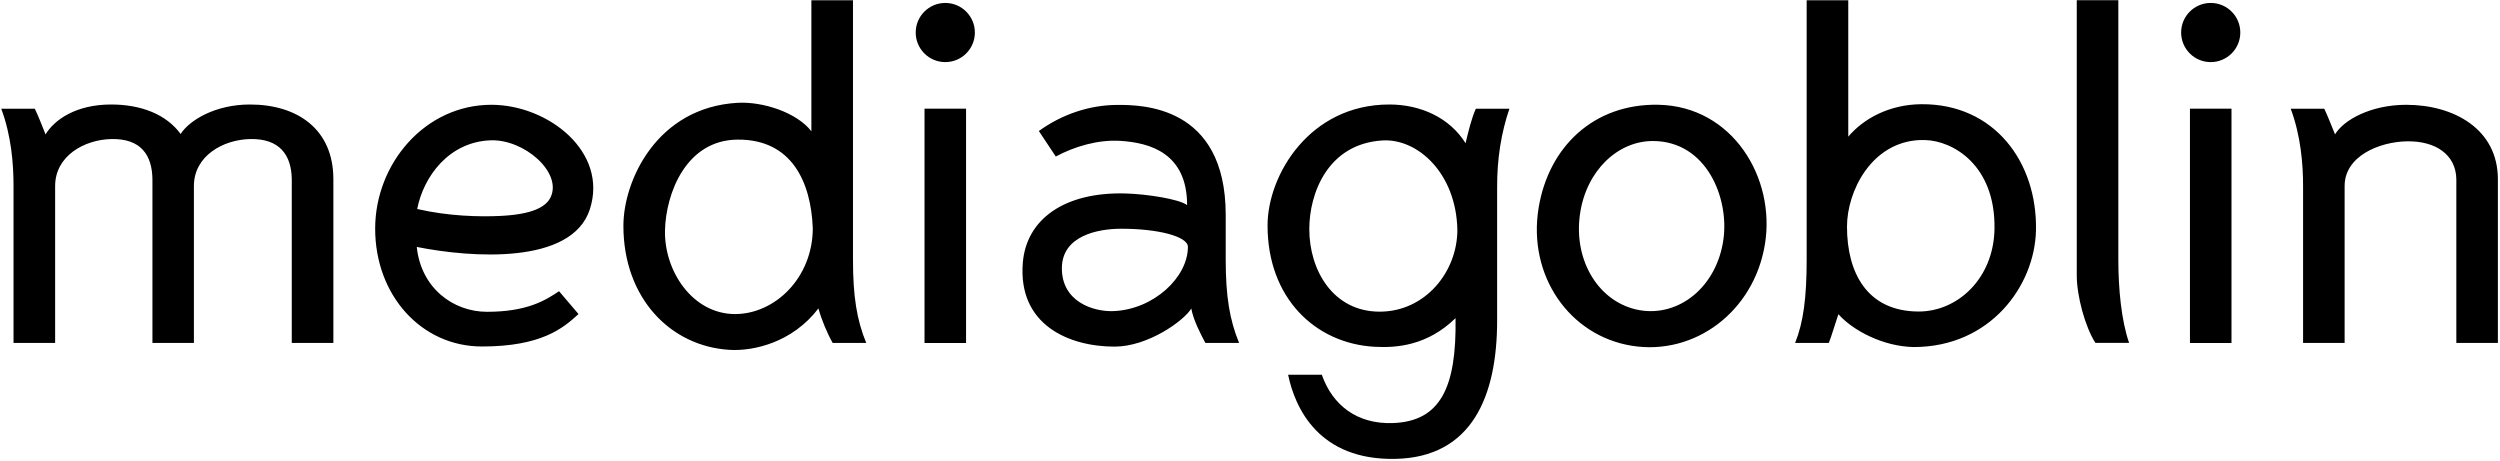
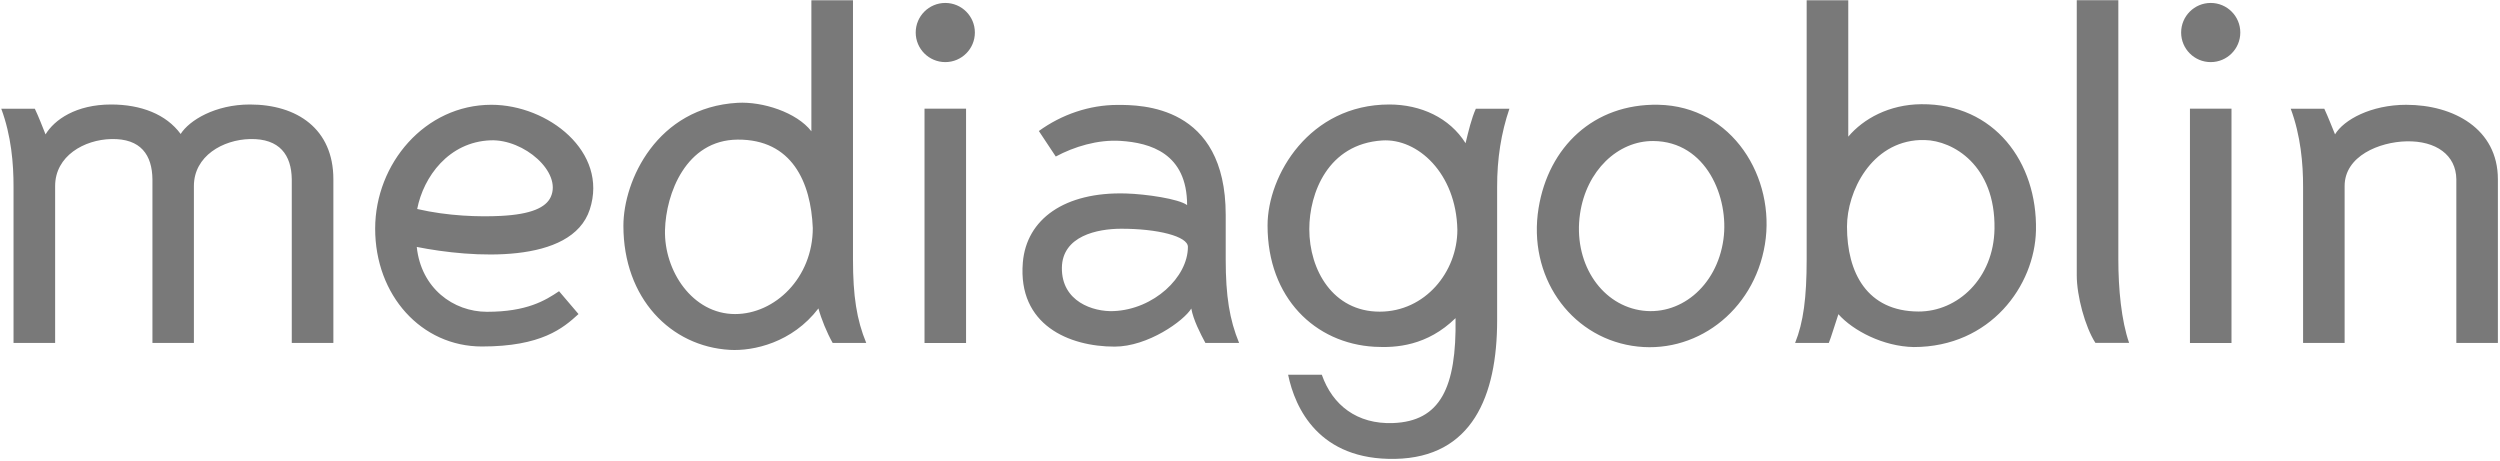
<svg xmlns="http://www.w3.org/2000/svg" width="554" height="102" id="svg2" version="1.1">
  <defs id="defs4" />
  <g id="layer1" transform="translate(865.9343,-886.6607)">
    <g id="g3010" transform="matrix(0.6869214,0,0,0.5222485,-26.60933,197.4295)" />
    <g id="g3951" transform="matrix(0.7559915,0,0,0.7559915,-269.5955,339.3242)" />
    <g transform="matrix(0.7559915,0,0,0.7559915,5.814256,339.3242)" id="g3969" />
-     <path id="path3051" style="font-size:medium;font-style:normal;font-variant:normal;font-weight:normal;font-stretch:normal;text-indent:0;text-align:start;text-decoration:none;line-height:normal;letter-spacing:normal;word-spacing:normal;text-transform:none;direction:ltr;block-progression:tb;writing-mode:lr-tb;text-anchor:start;baseline-shift:baseline;color:#000000;fill:#000000;fill-opacity:1;stroke:none;stroke-width:11;marker:none;visibility:visible;display:inline;overflow:visible;enable-background:accumulate;font-family:Sans;-inkscape-font-specification:Sans" d="m -498.478,909.874 c -14.3,-0.26 -24.306,9.342 -26.509,22.912 -2.431,14.973 6.842,28.277 20.688,30.5 13.846,2.223 27.005,-7.501 29.469,-22.469 2.418,-14.69 -7.147,-30.643 -23.647,-30.943 z m -1.103,8.037 c 11.826,0.075 16.836,12.609 15.562,21.781 -1.468,10.58 -9.887,17.257 -18.656,15.688 -8.769,-1.569 -14.665,-10.773 -13.125,-21.344 1.395,-9.579 8.393,-16.175 16.219,-16.125 z m 130.097,-24.043 c 0,3.62 -2.935,6.555 -6.555,6.555 -3.62,0 -6.555,-2.935 -6.555,-6.555 0,-3.62 2.935,-6.555 6.555,-6.555 3.62,0 6.555,2.935 6.555,6.555 z m -11.158,16.872 0,51.927 9.206,0 0,-51.927 z m -280.419,6e-5 0,51.927 9.206,0 0,-51.927 z m 11.158,-16.872 c 0,3.62 -2.935,6.555 -6.555,6.555 -3.62,0 -6.555,-2.935 -6.555,-6.555 0,-3.62 2.935,-6.555 6.555,-6.555 3.62,0 6.555,2.935 6.555,6.555 z m 91.828,15.95 c -17.683,0 -26.969,15.666 -26.969,26.812 -3.2e-4,16.077 10.571,26.131 23.688,26.875 4.791,0.272 11.676,-0.194 17.969,-6.344 0.25,15.449 -3.396,22.871 -13.875,23.25 -7.921,0.287 -13.392,-3.935 -15.756,-10.703 l -7.469,0 c 1.524,7.395 6.82,18.979 23.756,18.64 16.963,-0.339 22.562,-13.849 22.562,-30.688 l 0,-29.562 c -0.022,-6.256 0.9,-12.007 2.719,-17.344 l -7.438,0 c -0.958,2.128 -1.631,4.941 -2.277,7.639 -3.53,-5.633 -9.914,-8.577 -16.911,-8.577 z m 15.094,27.75 c 0,9.356 -7.139,18.156 -17.219,18.156 -10.364,0 -15.594,-9.243 -15.594,-18.281 0,-7.951 4.089,-18.88 16.156,-19.656 7.849,-0.505 16.392,7.253 16.656,19.781 z m -143.151,-50.844 0,29.031 c -3.262,-4.213 -10.818,-6.624 -16.344,-6.312 -17.882,1.008 -25.312,17.217 -25.312,27.25 -3.2e-4,16.077 10.477,26.756 23.594,27.5 5.195,0.295 13.82,-1.579 19.625,-9.188 0.603,2.261 1.863,5.371 3.156,7.656 l 7.438,0 c -2.12,-5.154 -2.938,-10.378 -2.938,-18.531 l 0,-57.406 z m -16.344,30.875 c 12.029,-0.087 16.246,9.435 16.656,19.594 0,11.035 -8.396,19.062 -17.219,19.062 -9.458,0 -15.765,-9.59 -15.531,-18.625 0.208,-8.054 4.617,-19.948 16.094,-20.031 z m -54.572,-7.719 c -14.699,0 -25.74,13.036 -25.75,27.438 -0.01,14.787 10.244,26.125 23.656,26.125 13.177,0 17.987,-4.042 21.406,-7.188 l -4.312,-5.062 c -3.071,2.073 -7.16,4.562 -15.969,4.562 -7.457,0 -14.613,-5.223 -15.562,-14.375 12.173,2.429 34.341,3.973 38.344,-8.312 4.152,-12.742 -9.232,-23.188 -21.812,-23.188 z m -0.188,7.875 c 7.441,-0.283 15.867,7.081 13.344,12.562 -1.079,2.344 -4.361,3.848 -11.062,4.188 -4.73,0.24 -11.675,0.06 -18.531,-1.531 1.39,-7.137 6.985,-14.866 16.25,-15.219 z m 138.949,-7.844 c -6.224,0 -12.358,2.104 -17.438,5.781 l 3.75,5.656 c 4.035,-2.173 9.287,-3.793 14.344,-3.469 6.558,0.42 14.76,2.733 14.76,14.233 -1.851,-1.385 -9.089,-2.445 -13.541,-2.577 -13.633,-0.404 -22.071,5.704 -22.864,15.312 -1.143,13.846 10.268,18.625 20.333,18.625 7.398,5.2e-4 15.358,-5.722 17,-8.438 0.44,2.499 2.02,5.573 3.125,7.625 l 7.469,0 c -2.12,-5.154 -2.969,-10.378 -2.969,-18.531 l 0,-9.844 c 0,-24.394 -18.811,-24.375 -23.969,-24.375 z m 0.781,27.438 c 8.057,-0.016 14.812,1.667 14.812,4.02 0,6.721 -7.554,13.852 -16.438,14.23 -4.548,0.194 -11.575,-2.097 -11.489,-9.594 0.081,-7.07 7.876,-8.646 13.114,-8.656 z m -223.805,-27.531 c -7.79,0 -12.573,3.374 -14.531,6.625 -0.758,-1.897 -1.497,-3.846 -2.375,-5.688 l -7.438,0 c 2.209,5.934 2.737,12.193 2.719,17.312 l 0,34.594 9.219,0 0,-34.781 c 0,-6.656 6.444,-10.27 12.438,-10.406 6.576,-0.15 9.058,3.567 9.125,8.906 l 0,36.281 9.188,0 0,-34.781 c 0,-6.656 6.444,-10.27 12.438,-10.406 6.576,-0.15 9.183,3.567 9.25,8.906 l 0,36.281 9.219,0 0,-36.281 c 0,-11.164 -8.048,-16.562 -18.5,-16.562 -7.684,0 -13.419,3.5 -15.344,6.531 -3.218,-4.385 -8.812,-6.531 -15.406,-6.531 z m 435.587,-23.115 0,60.99 c 0,4.507 1.824,11.362 4.134,14.954 l 7.465,0 c -1.716,-4.952 -2.386,-11.953 -2.386,-18.522 l 0,-57.422 z m -59.854,0.021 0,57.406 c 0,8.486 -0.722,13.982 -2.562,18.531 l 7.469,0 c 0.493,-1.183 1.506,-4.573 2.125,-6.375 3.236,3.639 9.918,7.153 16.688,7.281 17.018,0 26.832,-13.629 27.094,-25.844 0.324,-15.118 -9.231,-28.099 -25.406,-27.969 -7.11,0.057 -12.817,3.202 -16.188,7.188 l 0,-30.219 -9.219,0 z m 25.125,30.969 c 0.35,-0.015 0.702,-0.008 1.062,0 6.229,0.133 15.654,5.562 15.438,19.656 -0.169,11.027 -8.184,18.377 -16.844,18.344 -11.397,-0.043 -15.844,-8.595 -15.844,-18.812 0,-7.757 5.35,-18.734 16.188,-19.188 z m 107.756,-7.809 c -7.79,0 -13.836,3.297 -15.794,6.549 -0.678,-1.632 -1.504,-3.8 -2.381,-5.681 l -7.44,0 c 2.209,5.934 2.758,12.2 2.74,17.32 l 0,34.587 9.206,0 0,-34.776 c 0,-6.656 7.707,-9.766 13.7,-9.902 6.576,-0.15 10.989,3.051 11.056,8.39 l 0,36.288 9.206,0 0,-36.288 c 0,-11.164 -9.84,-16.486 -20.291,-16.486 z" />
+     <path id="path3051" style="font-size:medium;font-style:normal;font-variant:normal;font-weight:normal;font-stretch:normal;text-indent:0;text-align:start;text-decoration:none;line-height:normal;letter-spacing:normal;word-spacing:normal;text-transform:none;direction:ltr;block-progression:tb;writing-mode:lr-tb;text-anchor:start;baseline-shift:baseline;color:#000000;fill:#797979;fill-opacity:1;stroke:none;stroke-width:11;marker:none;visibility:visible;display:inline;overflow:visible;enable-background:accumulate;font-family:Sans;-inkscape-font-specification:Sans" d="m -498.478,909.874 c -14.3,-0.26 -24.306,9.342 -26.509,22.912 -2.431,14.973 6.842,28.277 20.688,30.5 13.846,2.223 27.005,-7.501 29.469,-22.469 2.418,-14.69 -7.147,-30.643 -23.647,-30.943 z m -1.103,8.037 c 11.826,0.075 16.836,12.609 15.562,21.781 -1.468,10.58 -9.887,17.257 -18.656,15.688 -8.769,-1.569 -14.665,-10.773 -13.125,-21.344 1.395,-9.579 8.393,-16.175 16.219,-16.125 z m 130.097,-24.043 c 0,3.62 -2.935,6.555 -6.555,6.555 -3.62,0 -6.555,-2.935 -6.555,-6.555 0,-3.62 2.935,-6.555 6.555,-6.555 3.62,0 6.555,2.935 6.555,6.555 z m -11.158,16.872 0,51.927 9.206,0 0,-51.927 z m -280.419,6e-5 0,51.927 9.206,0 0,-51.927 z m 11.158,-16.872 c 0,3.62 -2.935,6.555 -6.555,6.555 -3.62,0 -6.555,-2.935 -6.555,-6.555 0,-3.62 2.935,-6.555 6.555,-6.555 3.62,0 6.555,2.935 6.555,6.555 z m 91.828,15.95 c -17.683,0 -26.969,15.666 -26.969,26.812 -3.2e-4,16.077 10.571,26.131 23.688,26.875 4.791,0.272 11.676,-0.194 17.969,-6.344 0.25,15.449 -3.396,22.871 -13.875,23.25 -7.921,0.287 -13.392,-3.935 -15.756,-10.703 l -7.469,0 c 1.524,7.395 6.82,18.979 23.756,18.64 16.963,-0.339 22.562,-13.849 22.562,-30.688 l 0,-29.562 c -0.022,-6.256 0.9,-12.007 2.719,-17.344 l -7.438,0 c -0.958,2.128 -1.631,4.941 -2.277,7.639 -3.53,-5.633 -9.914,-8.577 -16.911,-8.577 z m 15.094,27.75 c 0,9.356 -7.139,18.156 -17.219,18.156 -10.364,0 -15.594,-9.243 -15.594,-18.281 0,-7.951 4.089,-18.88 16.156,-19.656 7.849,-0.505 16.392,7.253 16.656,19.781 z m -143.151,-50.844 0,29.031 c -3.262,-4.213 -10.818,-6.624 -16.344,-6.312 -17.882,1.008 -25.312,17.217 -25.312,27.25 -3.2e-4,16.077 10.477,26.756 23.594,27.5 5.195,0.295 13.82,-1.579 19.625,-9.188 0.603,2.261 1.863,5.371 3.156,7.656 l 7.438,0 c -2.12,-5.154 -2.938,-10.378 -2.938,-18.531 l 0,-57.406 z m -16.344,30.875 c 12.029,-0.087 16.246,9.435 16.656,19.594 0,11.035 -8.396,19.062 -17.219,19.062 -9.458,0 -15.765,-9.59 -15.531,-18.625 0.208,-8.054 4.617,-19.948 16.094,-20.031 z m -54.572,-7.719 c -14.699,0 -25.74,13.036 -25.75,27.438 -0.01,14.787 10.244,26.125 23.656,26.125 13.177,0 17.987,-4.042 21.406,-7.188 l -4.312,-5.062 c -3.071,2.073 -7.16,4.562 -15.969,4.562 -7.457,0 -14.613,-5.223 -15.562,-14.375 12.173,2.429 34.341,3.973 38.344,-8.312 4.152,-12.742 -9.232,-23.188 -21.812,-23.188 z m -0.188,7.875 c 7.441,-0.283 15.867,7.081 13.344,12.562 -1.079,2.344 -4.361,3.848 -11.062,4.188 -4.73,0.24 -11.675,0.06 -18.531,-1.531 1.39,-7.137 6.985,-14.866 16.25,-15.219 z m 138.949,-7.844 c -6.224,0 -12.358,2.104 -17.438,5.781 l 3.75,5.656 c 4.035,-2.173 9.287,-3.793 14.344,-3.469 6.558,0.42 14.76,2.733 14.76,14.233 -1.851,-1.385 -9.089,-2.445 -13.541,-2.577 -13.633,-0.404 -22.071,5.704 -22.864,15.312 -1.143,13.846 10.268,18.625 20.333,18.625 7.398,5.2e-4 15.358,-5.722 17,-8.438 0.44,2.499 2.02,5.573 3.125,7.625 l 7.469,0 c -2.12,-5.154 -2.969,-10.378 -2.969,-18.531 l 0,-9.844 c 0,-24.394 -18.811,-24.375 -23.969,-24.375 z m 0.781,27.438 c 8.057,-0.016 14.812,1.667 14.812,4.02 0,6.721 -7.554,13.852 -16.438,14.23 -4.548,0.194 -11.575,-2.097 -11.489,-9.594 0.081,-7.07 7.876,-8.646 13.114,-8.656 z m -223.805,-27.531 c -7.79,0 -12.573,3.374 -14.531,6.625 -0.758,-1.897 -1.497,-3.846 -2.375,-5.688 l -7.438,0 c 2.209,5.934 2.737,12.193 2.719,17.312 l 0,34.594 9.219,0 0,-34.781 c 0,-6.656 6.444,-10.27 12.438,-10.406 6.576,-0.15 9.058,3.567 9.125,8.906 l 0,36.281 9.188,0 0,-34.781 c 0,-6.656 6.444,-10.27 12.438,-10.406 6.576,-0.15 9.183,3.567 9.25,8.906 l 0,36.281 9.219,0 0,-36.281 c 0,-11.164 -8.048,-16.562 -18.5,-16.562 -7.684,0 -13.419,3.5 -15.344,6.531 -3.218,-4.385 -8.812,-6.531 -15.406,-6.531 z m 435.587,-23.115 0,60.99 c 0,4.507 1.824,11.362 4.134,14.954 l 7.465,0 c -1.716,-4.952 -2.386,-11.953 -2.386,-18.522 l 0,-57.422 z m -59.854,0.021 0,57.406 c 0,8.486 -0.722,13.982 -2.562,18.531 l 7.469,0 c 0.493,-1.183 1.506,-4.573 2.125,-6.375 3.236,3.639 9.918,7.153 16.688,7.281 17.018,0 26.832,-13.629 27.094,-25.844 0.324,-15.118 -9.231,-28.099 -25.406,-27.969 -7.11,0.057 -12.817,3.202 -16.188,7.188 l 0,-30.219 -9.219,0 z m 25.125,30.969 c 0.35,-0.015 0.702,-0.008 1.062,0 6.229,0.133 15.654,5.562 15.438,19.656 -0.169,11.027 -8.184,18.377 -16.844,18.344 -11.397,-0.043 -15.844,-8.595 -15.844,-18.812 0,-7.757 5.35,-18.734 16.188,-19.188 z m 107.756,-7.809 c -7.79,0 -13.836,3.297 -15.794,6.549 -0.678,-1.632 -1.504,-3.8 -2.381,-5.681 l -7.44,0 c 2.209,5.934 2.758,12.2 2.74,17.32 l 0,34.587 9.206,0 0,-34.776 c 0,-6.656 7.707,-9.766 13.7,-9.902 6.576,-0.15 10.989,3.051 11.056,8.39 l 0,36.288 9.206,0 0,-36.288 c 0,-11.164 -9.84,-16.486 -20.291,-16.486 z" />
  </g>
</svg>
